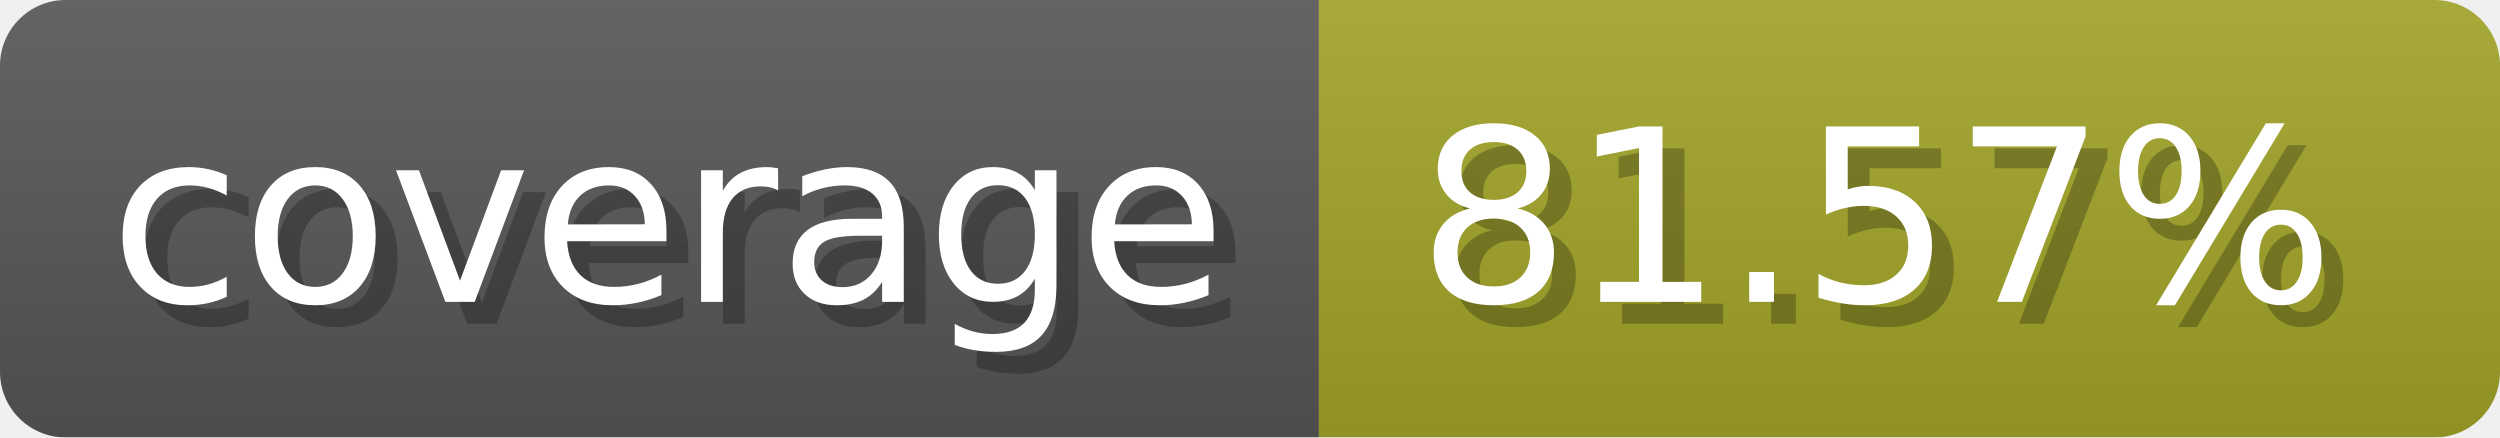
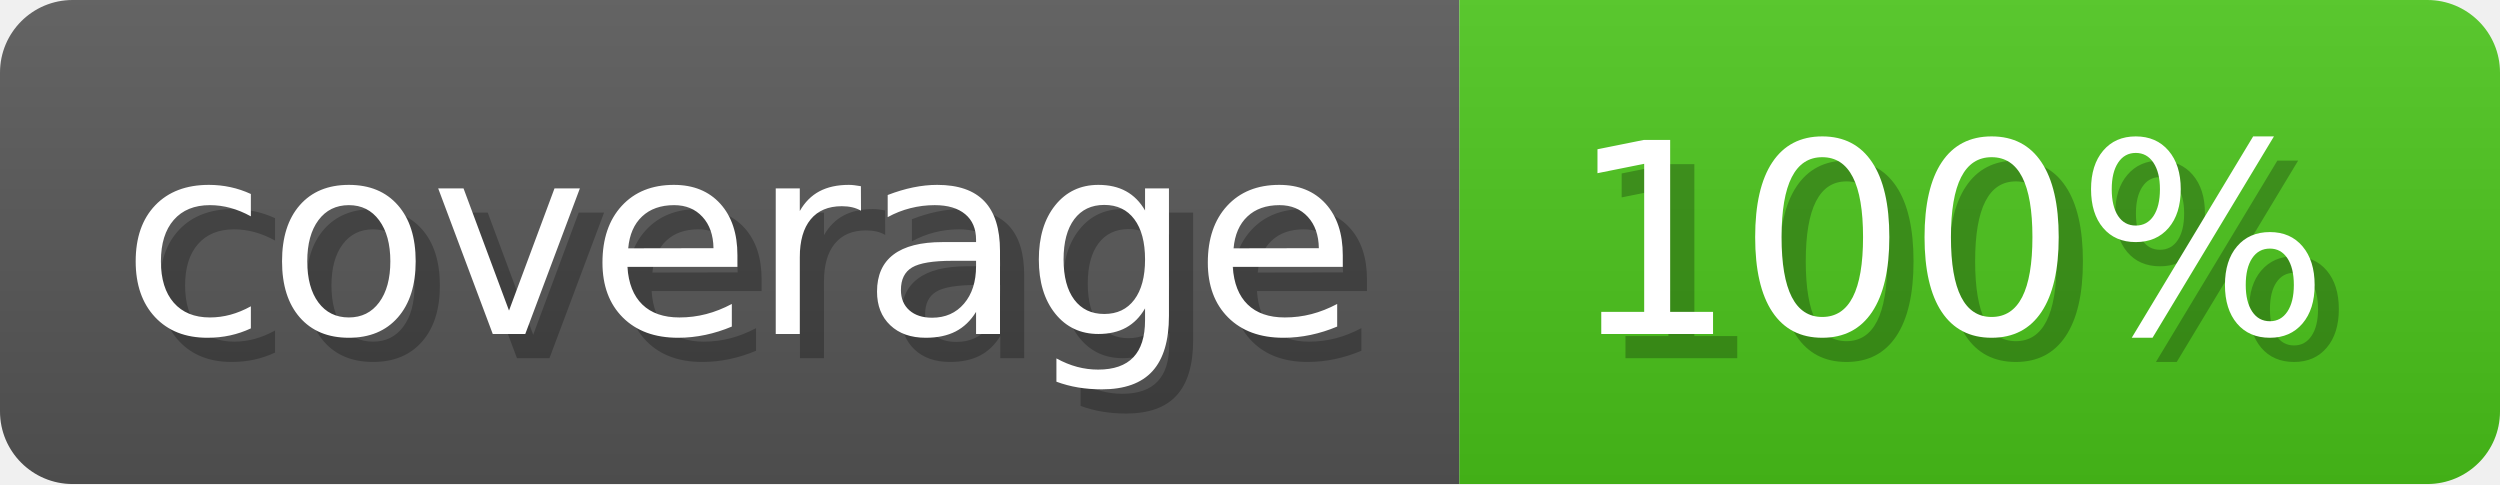
- <svg xmlns="http://www.w3.org/2000/svg" width="114.3" height="20" viewBox="0 0 1143 200" role="img" aria-label="coverage: 81.57%">
+ <svg xmlns="http://www.w3.org/2000/svg" width="103.3" height="20" viewBox="0 0 1033 200" role="img" aria-label="coverage: 100%">
  <linearGradient id="a" x2="0" y2="100%">
    <stop offset="0" stop-opacity=".1" stop-color="#EEE" />
    <stop offset="1" stop-opacity=".1" />
  </linearGradient>
  <mask id="m">
-     <rect width="1143" height="200" rx="30" fill="#FFF" />
+     <rect width="1033" height="200" rx="30" fill="#FFF" />
  </mask>
  <g mask="url(#m)">
    <rect width="603" height="200" fill="#555" />
-     <rect width="540" height="200" fill="#a0a127" x="603" />
-     <rect width="1143" height="200" fill="url(#a)" />
+     <rect width="430" height="200" fill="#49c31a" x="603" />
+     <rect width="1033" height="200" fill="url(#a)" />
  </g>
  <g aria-hidden="true" fill="#fff" text-anchor="start" font-family="Verdana,DejaVu Sans,sans-serif" font-size="110">
    <text x="60" y="148" textLength="503" fill="#000" opacity="0.25">coverage</text>
    <text x="50" y="138" textLength="503">coverage</text>
-     <text x="658" y="148" textLength="440" fill="#000" opacity="0.25">81.57%</text>
-     <text x="648" y="138" textLength="440">81.57%</text>
+     <text x="658" y="148" textLength="330" fill="#000" opacity="0.25">100%</text>
+     <text x="648" y="138" textLength="330">100%</text>
  </g>
</svg>
